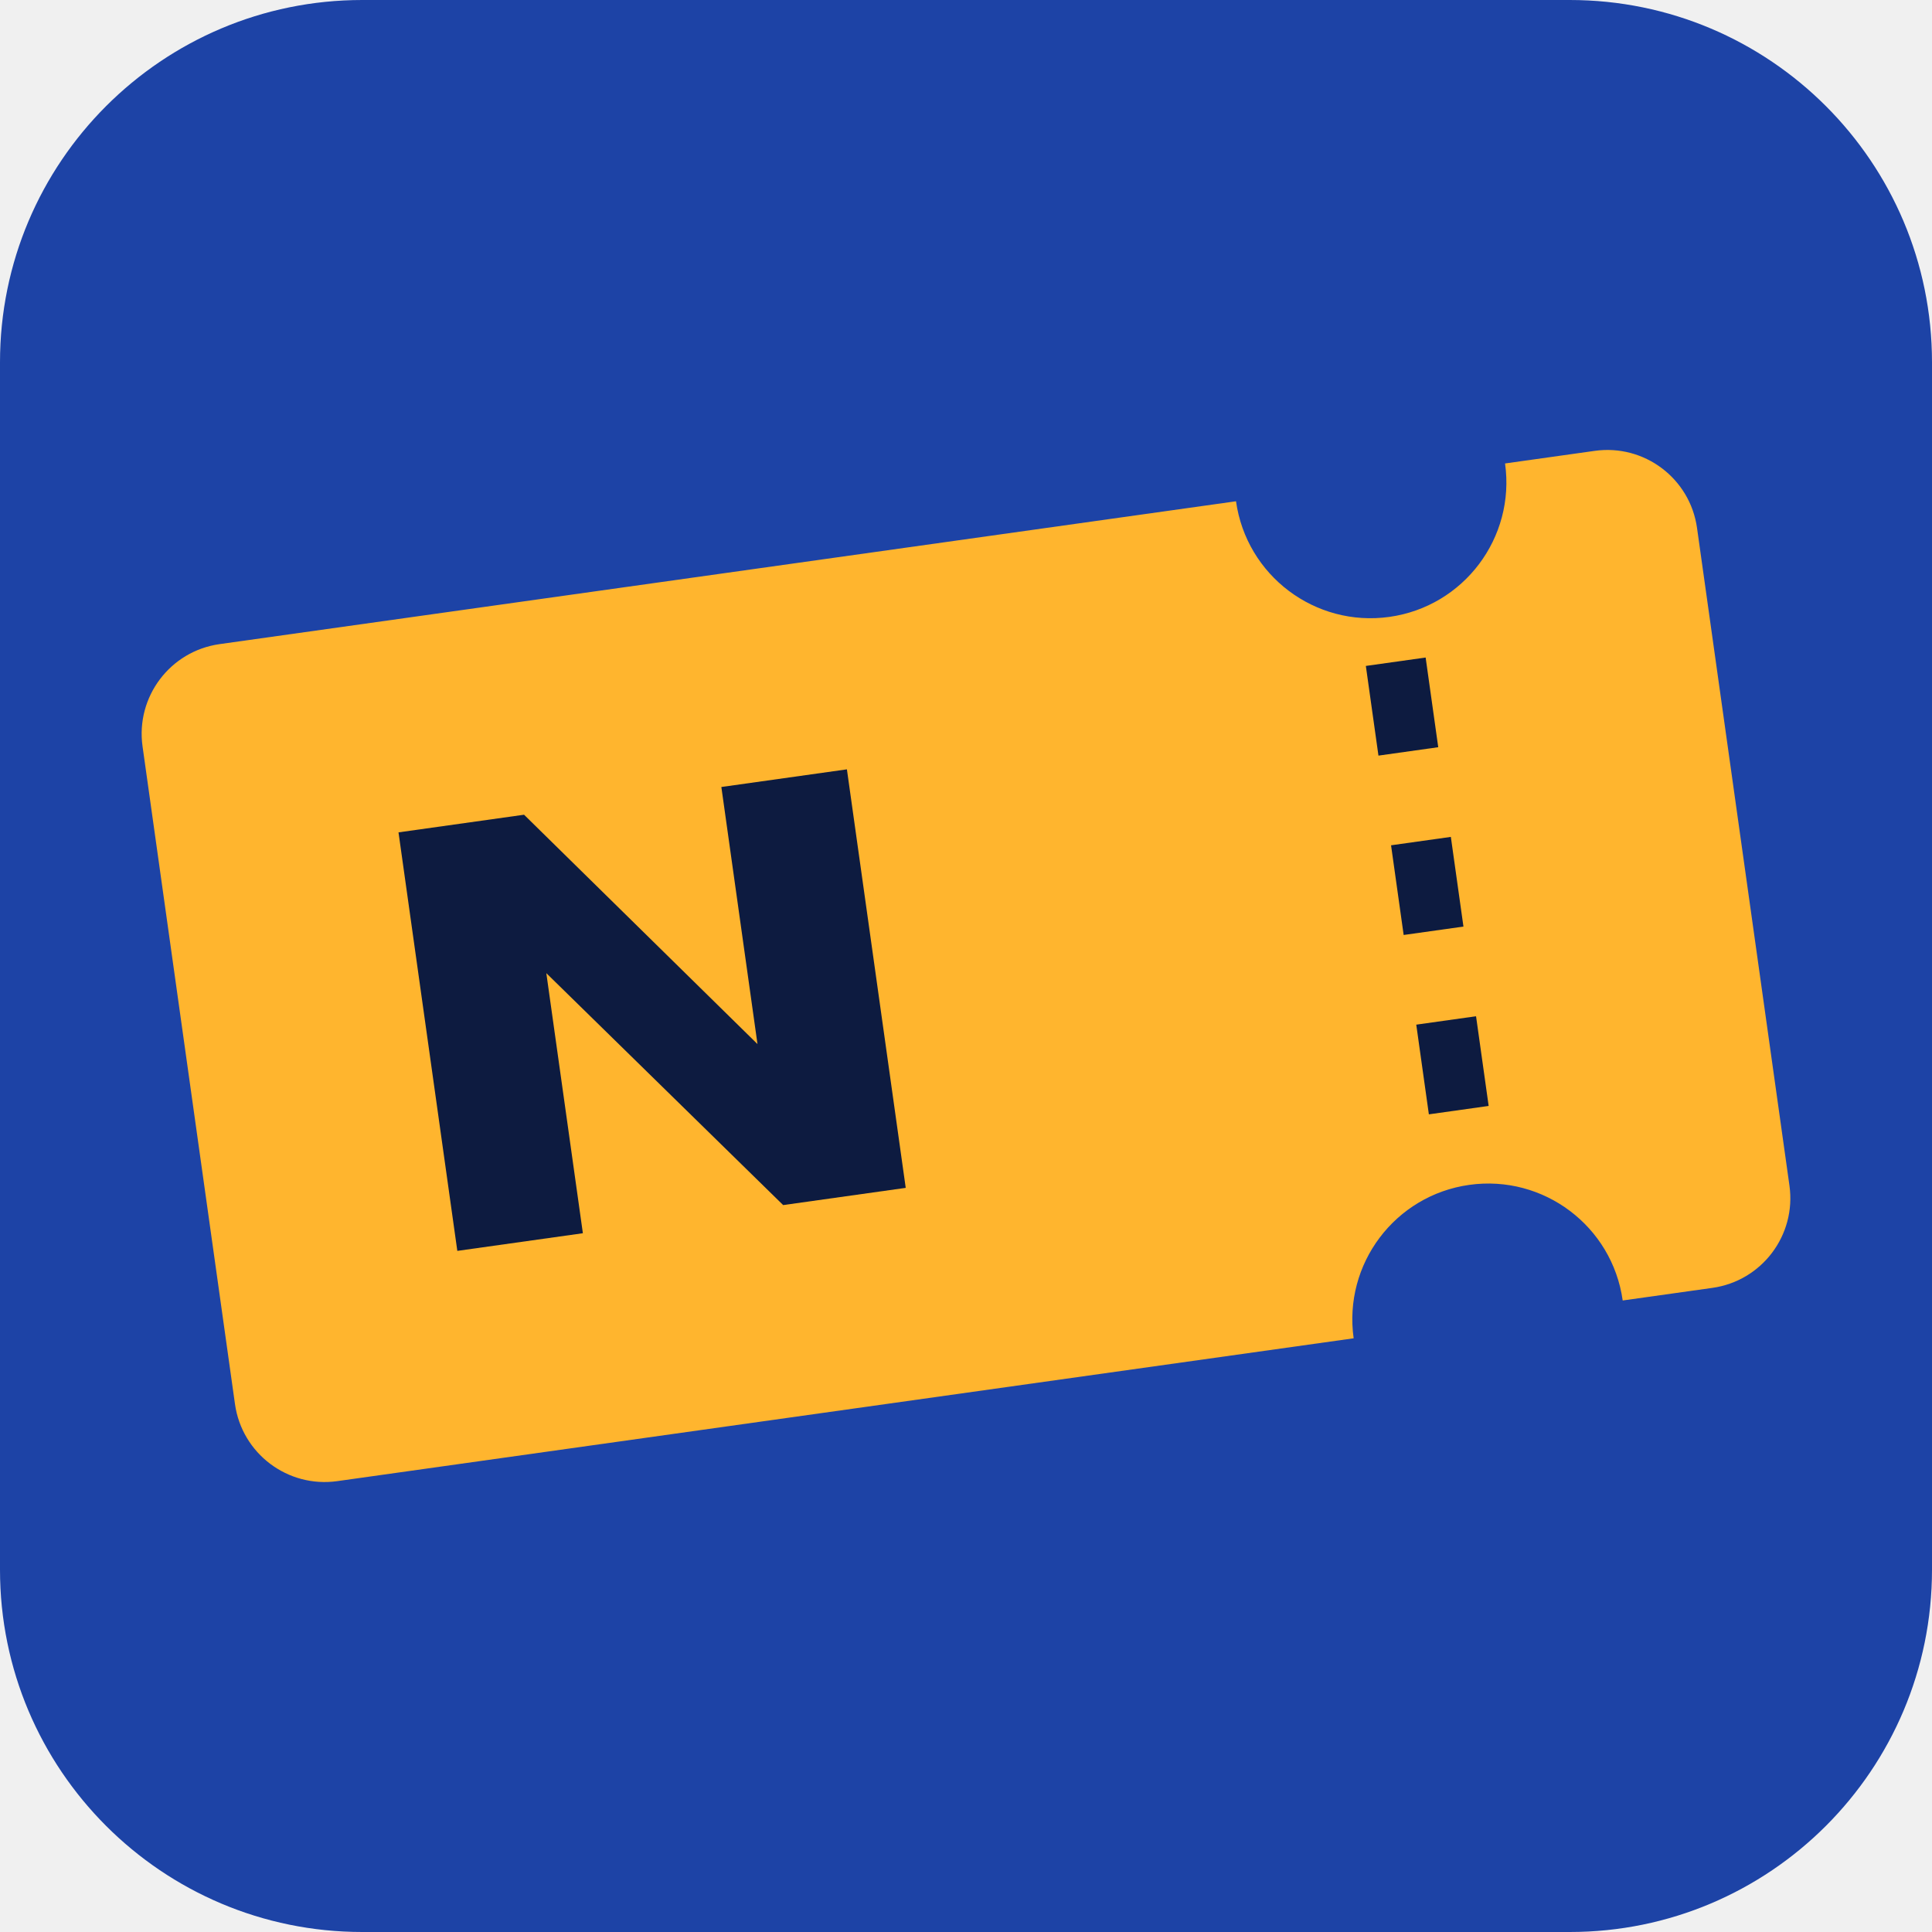
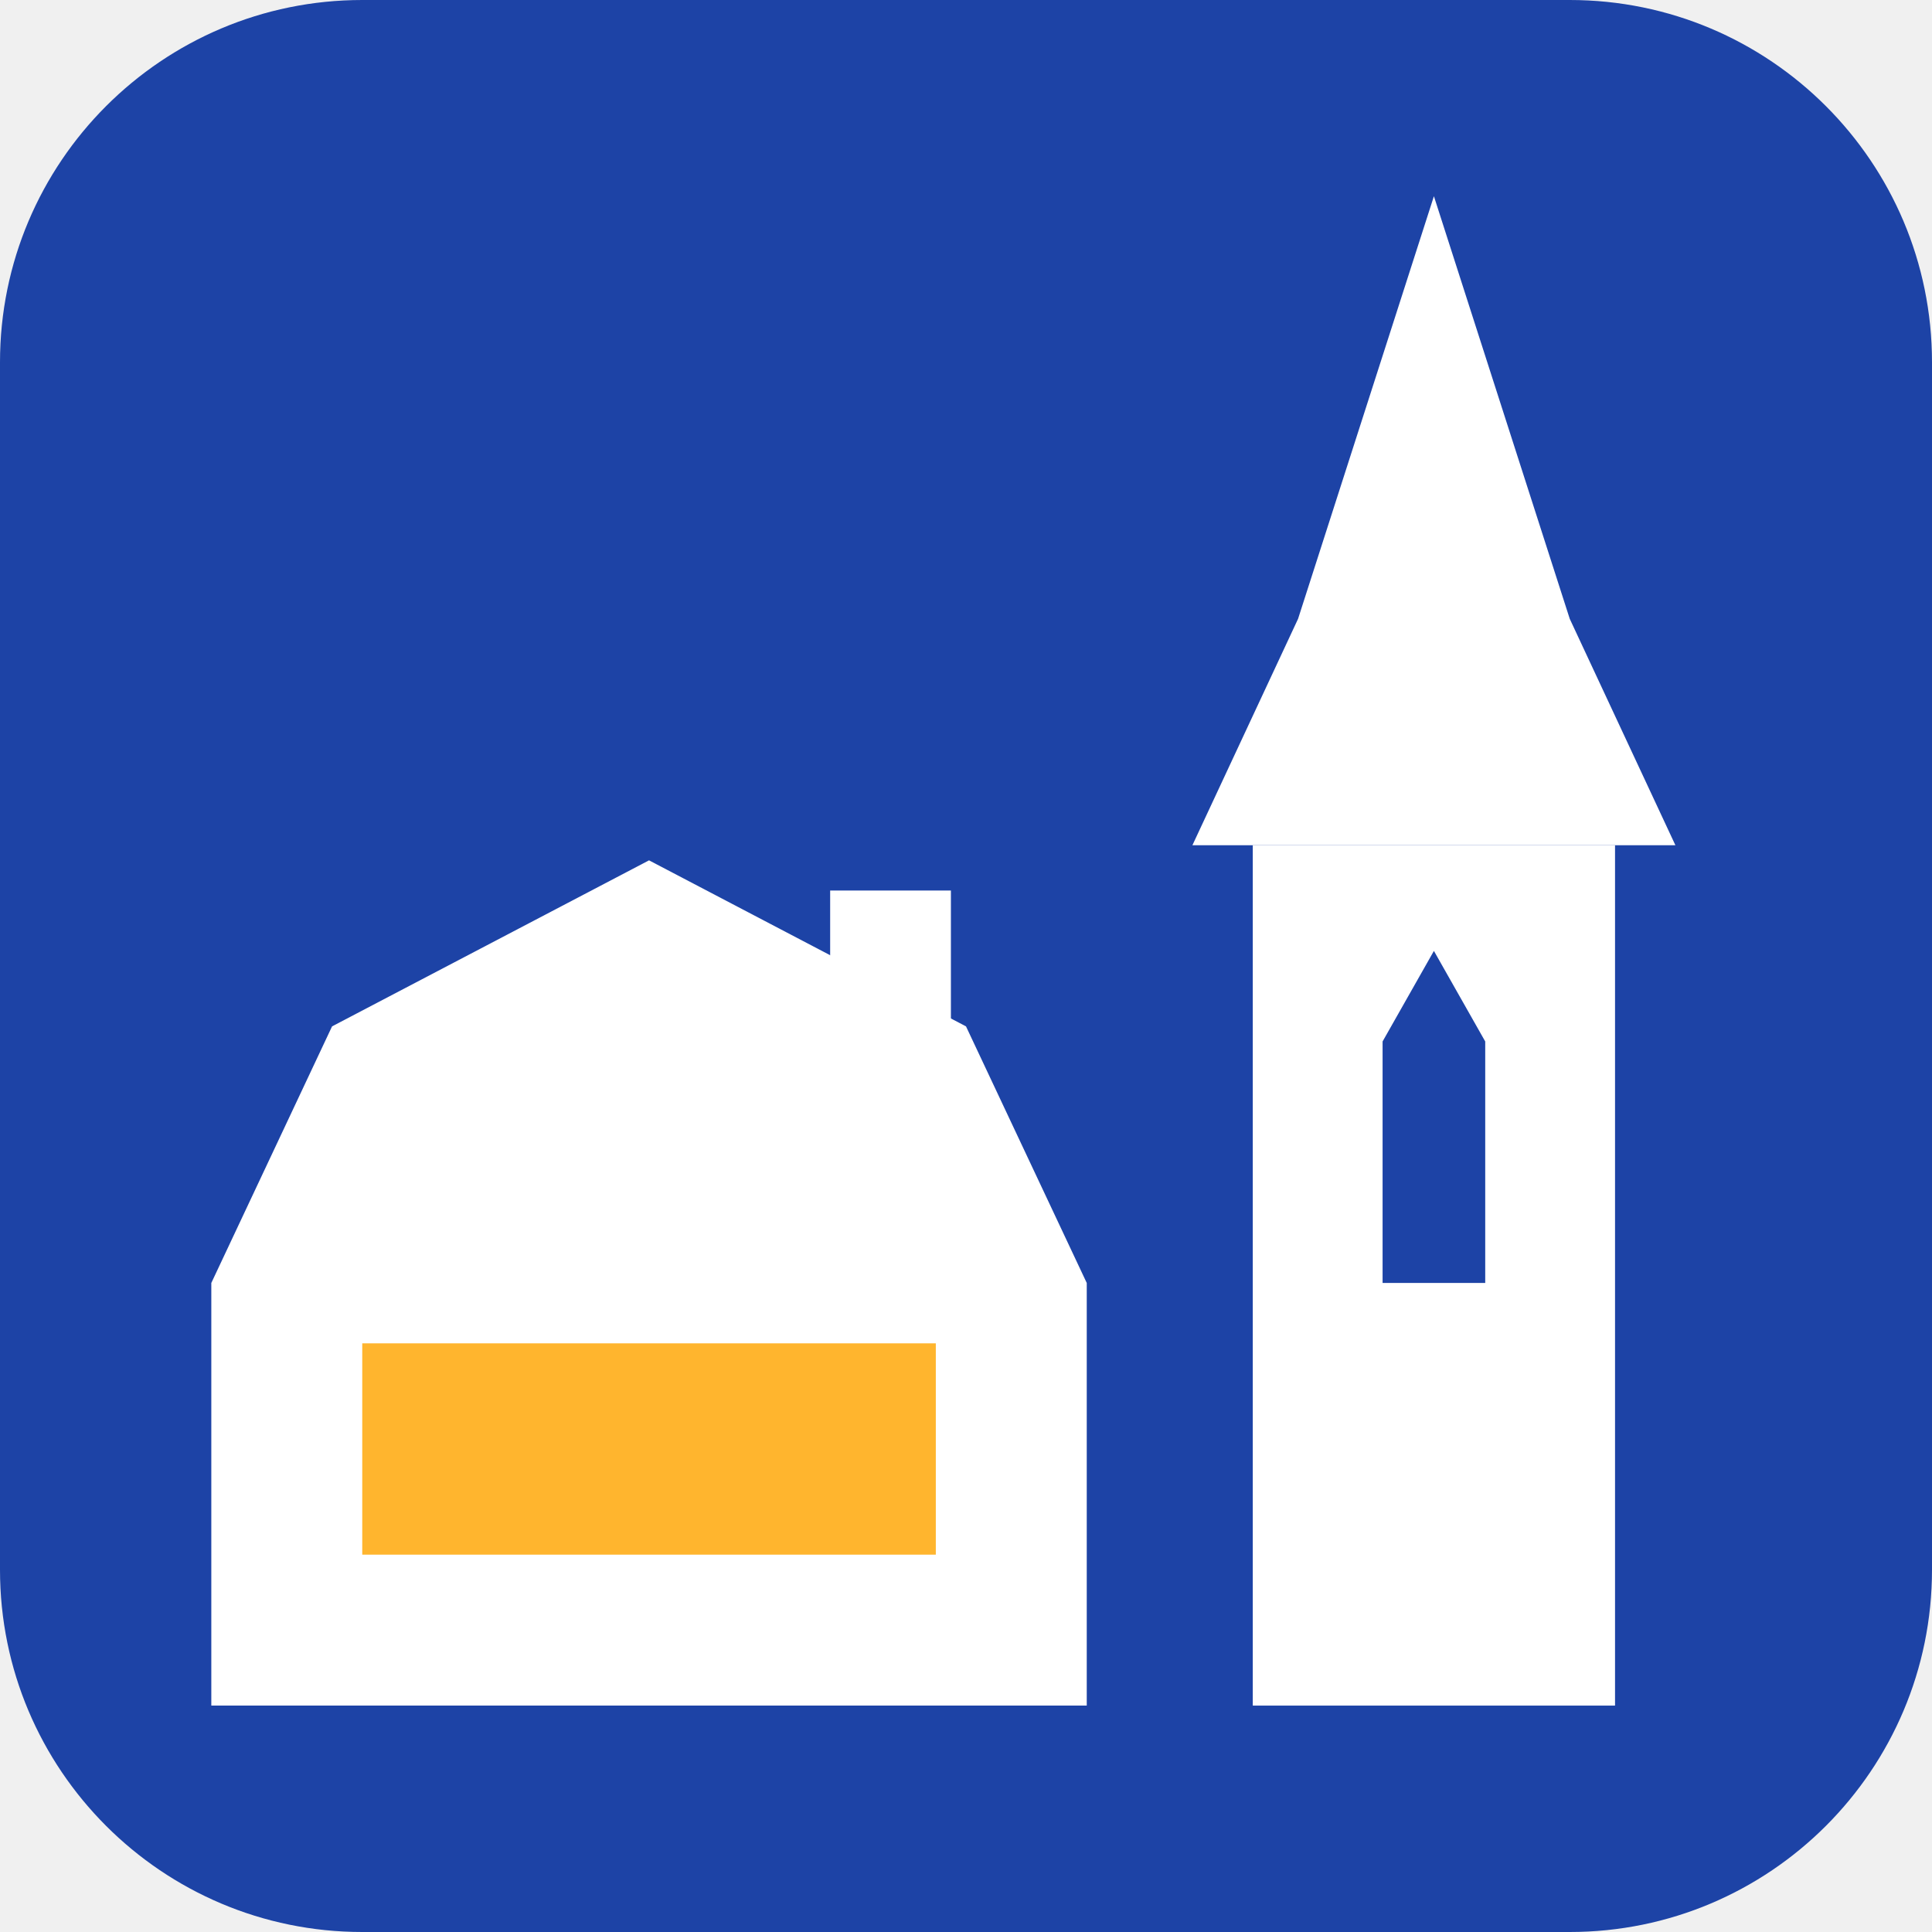
<svg xmlns="http://www.w3.org/2000/svg" viewBox="0 0 64 64">
  <rect width="64" height="64" rx="12" fill="#1d43a6" />
-   <g transform="rotate(-8 32 32)">
-     <path fill="#ffb52e" d="M9 18h34a4.5 4.5 0 0 0 9 0h3a3 3 0 0 1 3 3v22a3 3 0 0 1-3 3h-3a4.5 4.5 0 0 0-9 0H9a3 3 0 0 1-3-3V21a3 3 0 0 1 3-3z" />
-     <path stroke="#0d1b40" stroke-width="2" stroke-dasharray="3 3" d="M47.5 24v16" />
-     <path fill="#0d1b40" d="M14 39V25h4.2l6.6 8.6V25H29v14h-4.1l-6.7-8.7V39z" />
+   <g fill="#fff">
+     <path d="M27.500 36.500v-7h4v9.200z" />
+     <path d="M7 56.500v-14l4-8.500 10.500-5.500L32 34l4 8.500v14z" />
+     <path d="M41.500 56.500V28h12v28.500z" />
+     <path d="M39.500 28l3.500-7.500L47.500 6.500l4.500 14 3.500 7.500z" />
  </g>
+   <path fill="#ffb52e" d="M12 44.500h19v7H12z" />
+   <path fill="#1d43a6" d="M45.800 42.500v-8l1.700-3 1.700 3v8z" />
</svg>
